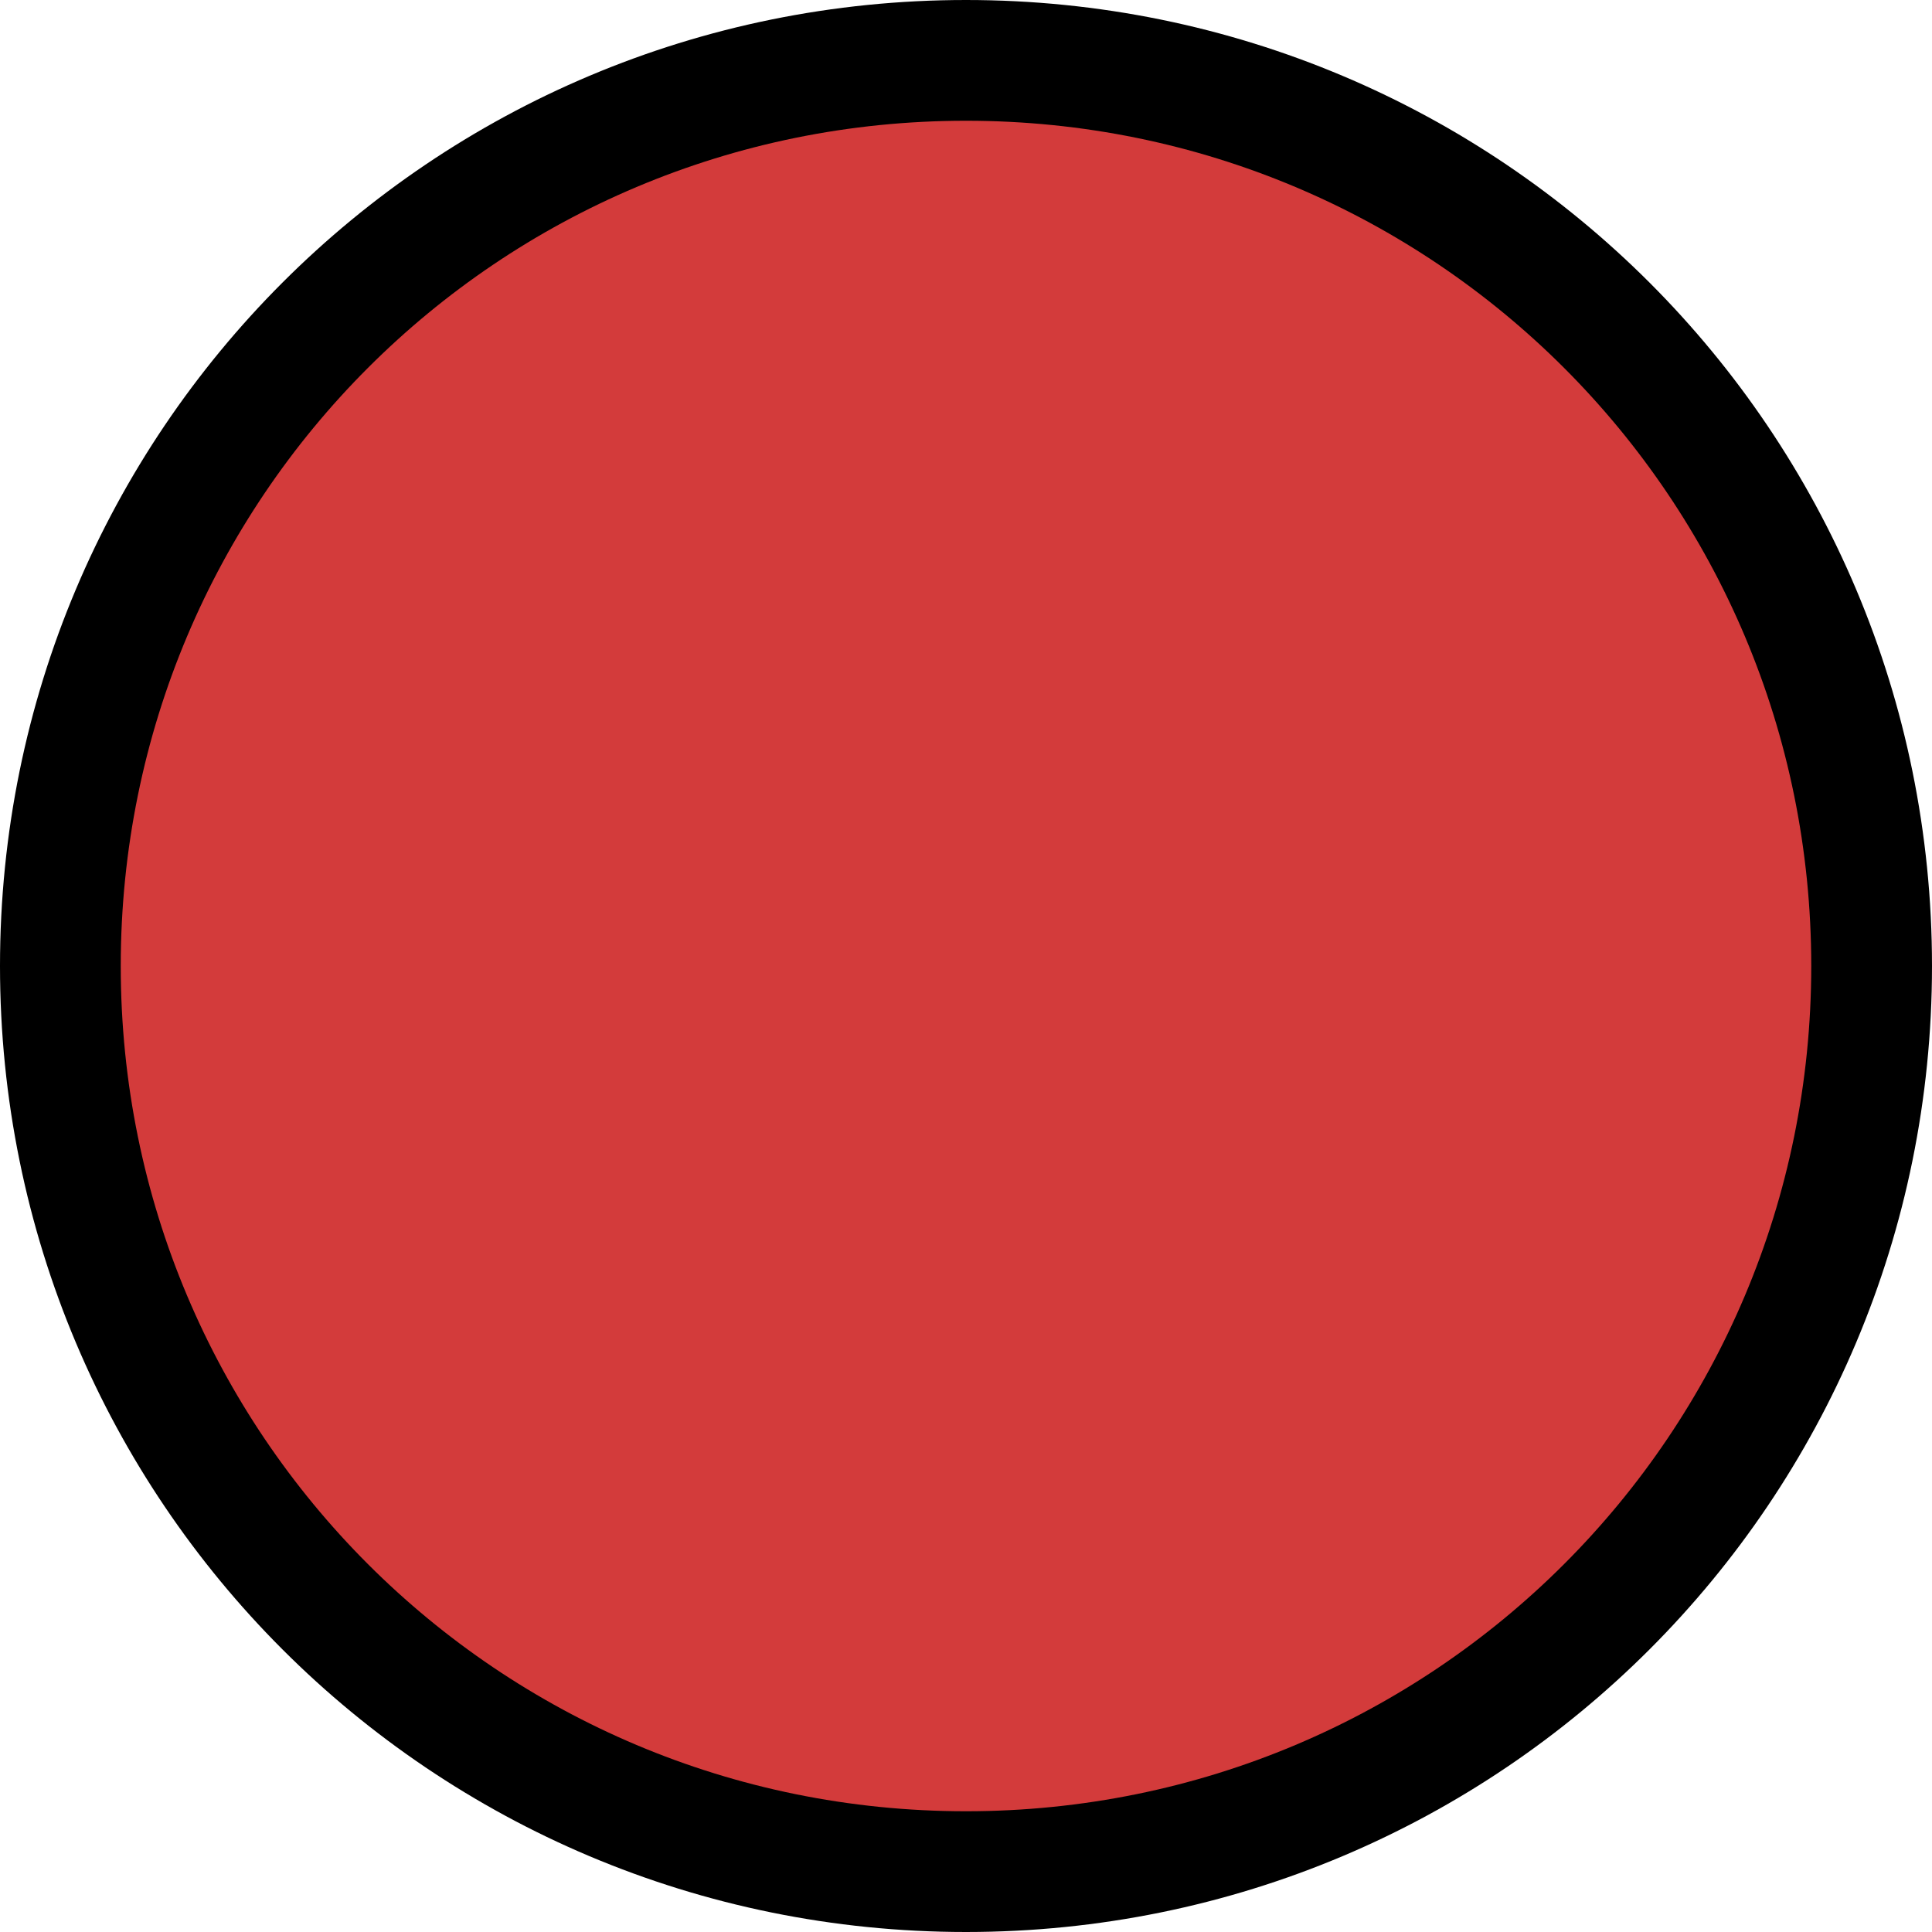
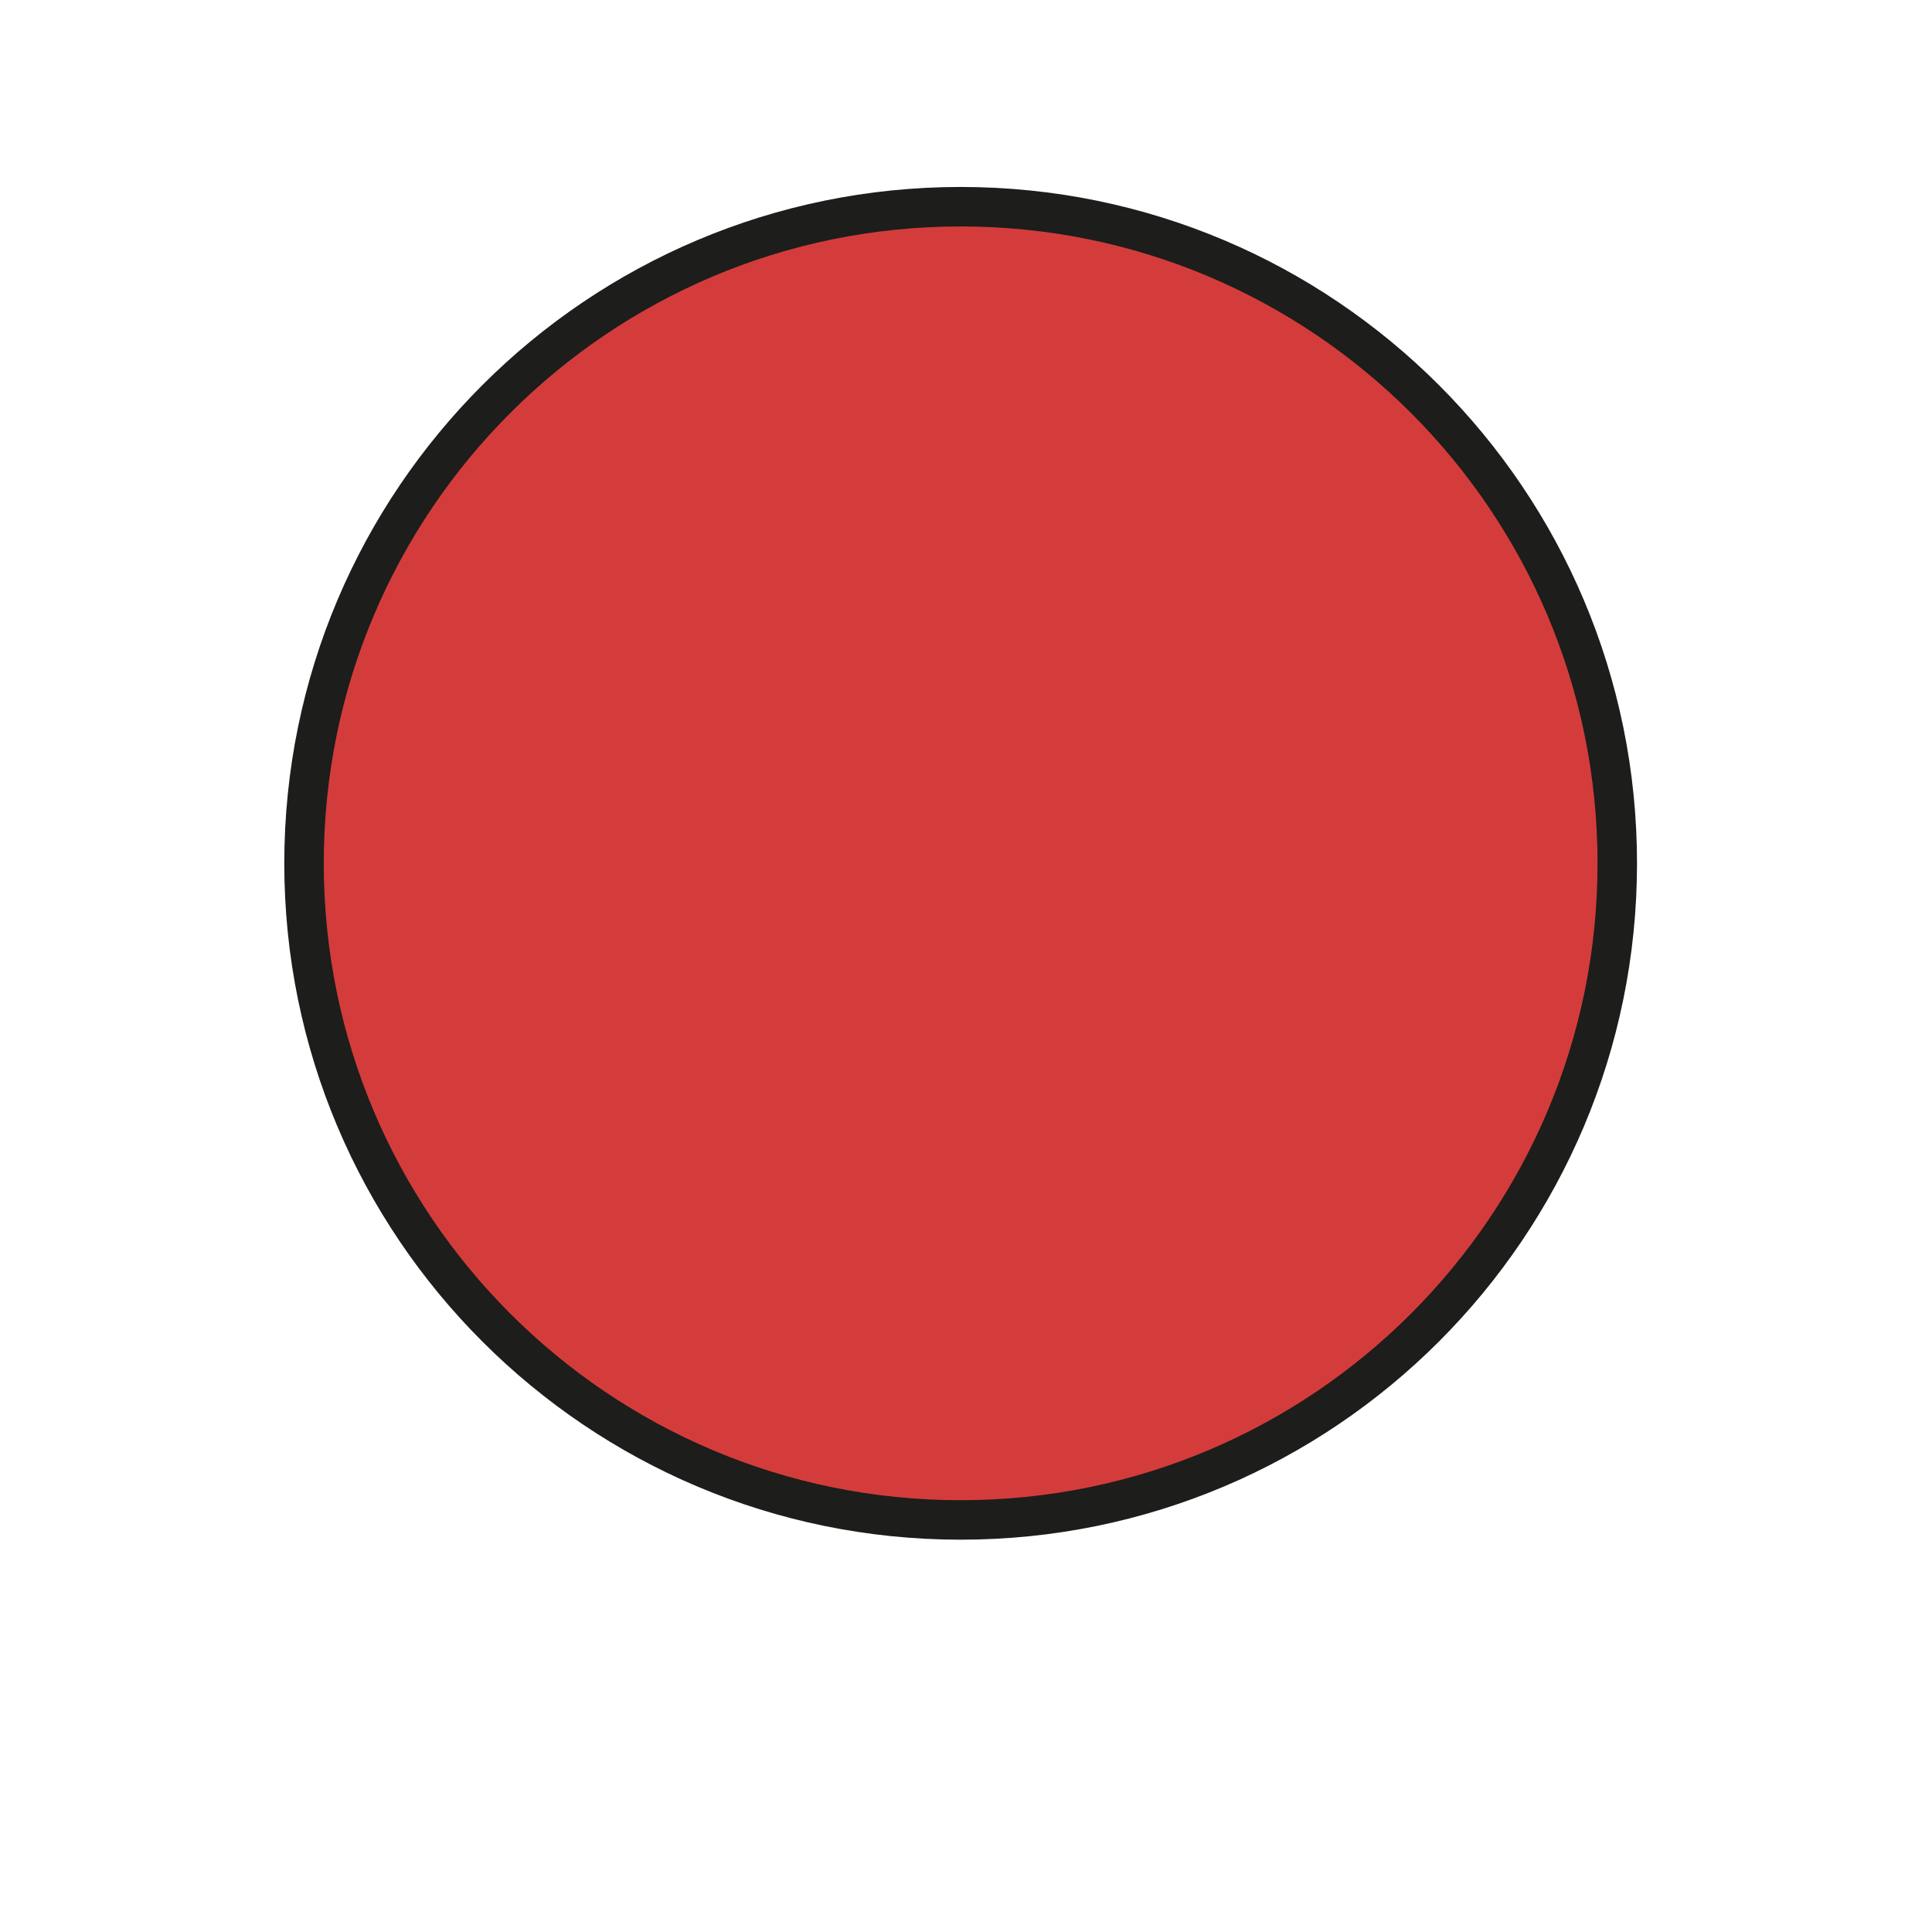
- <svg xmlns="http://www.w3.org/2000/svg" version="1.2" viewBox="0 0 64 64" width="64" height="64">
-   <style>.a{fill:#d33b3b;stroke:#000;paint-order:stroke fill markers;stroke-linejoin:round;stroke-width:8}</style>
-   <path class="a" d="m32 60c-15.5 0-28-12.5-28-28 0-15.5 12.5-28 28-28 15.5 0 28 12.5 28 28 0 15.5-12.5 28-28 28z" />
+ <svg xmlns="http://www.w3.org/2000/svg" id="Capa_8" width="64" height="64" viewBox="0 0 345.75 489.31">
+   <defs>
+     <style>
+             .cls-1 {
+                 fill: #d43c3c;
+                 stroke: #1d1d1b;
+                 stroke-miterlimit: 10;
+                 stroke-width: 10px;
+             }
+         </style>
+   </defs>
+   <circle class="cls-1" cx="171.52" cy="218.65" r="166.3" />
</svg>
